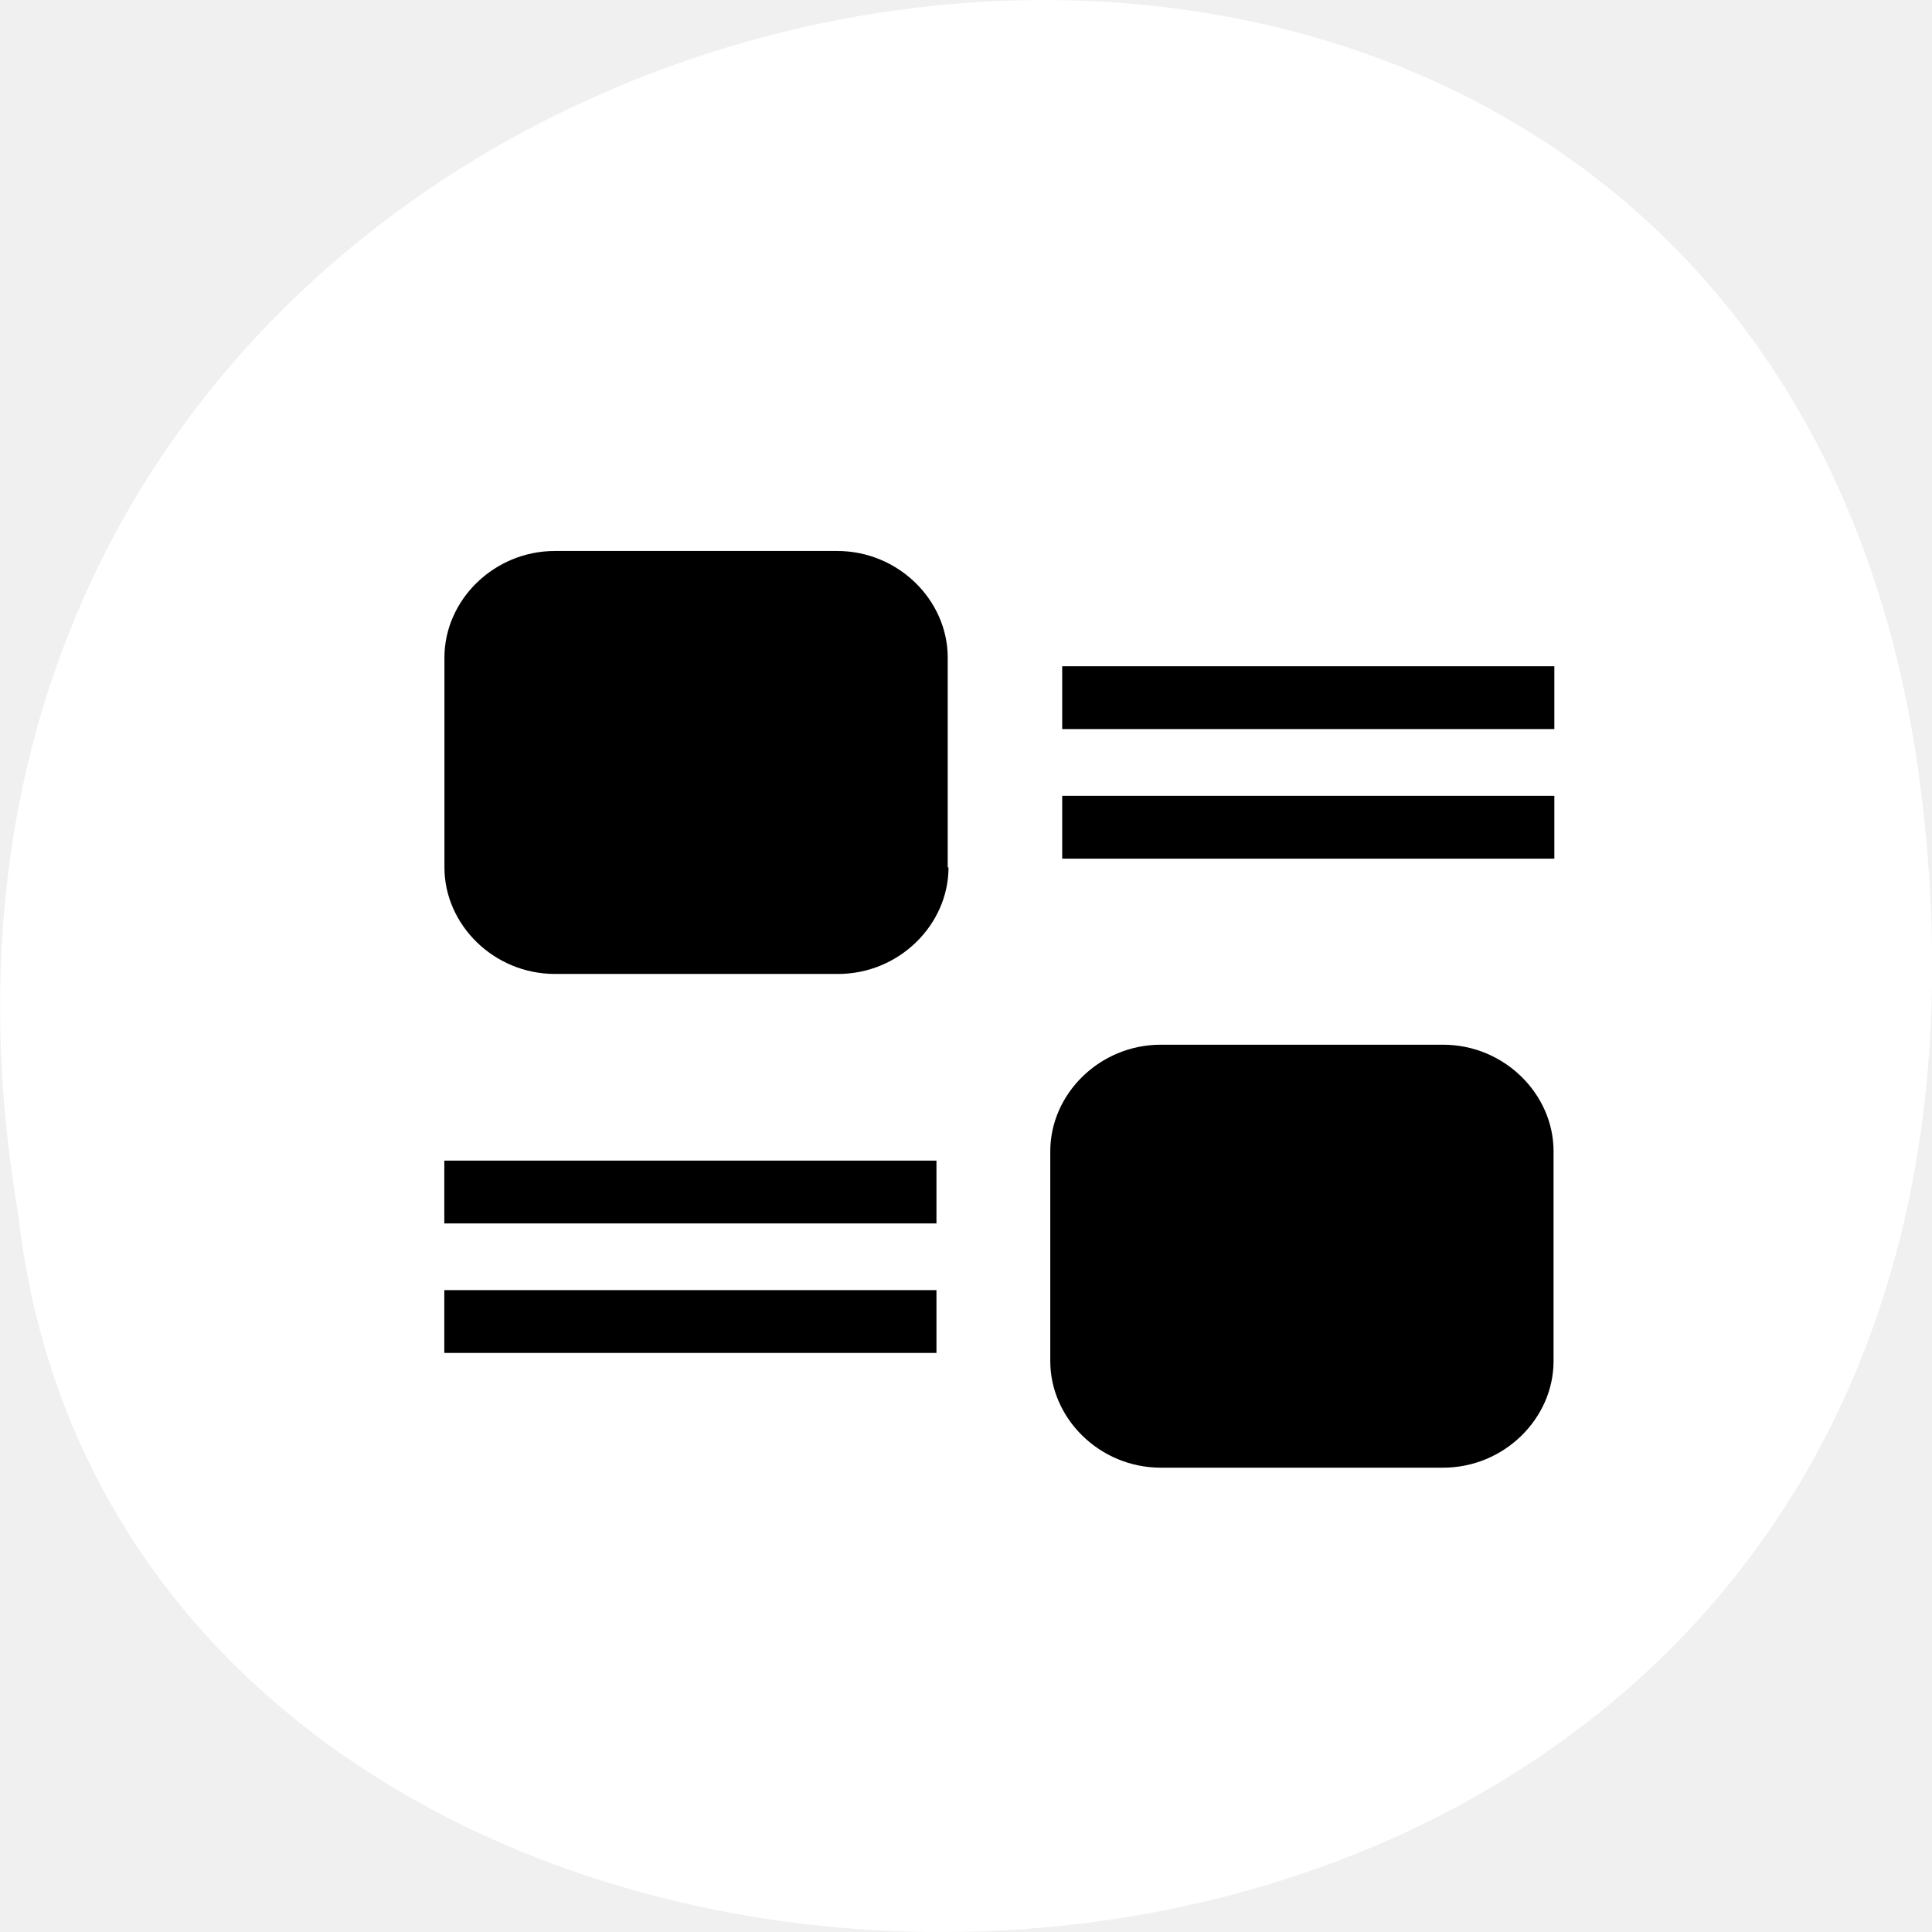
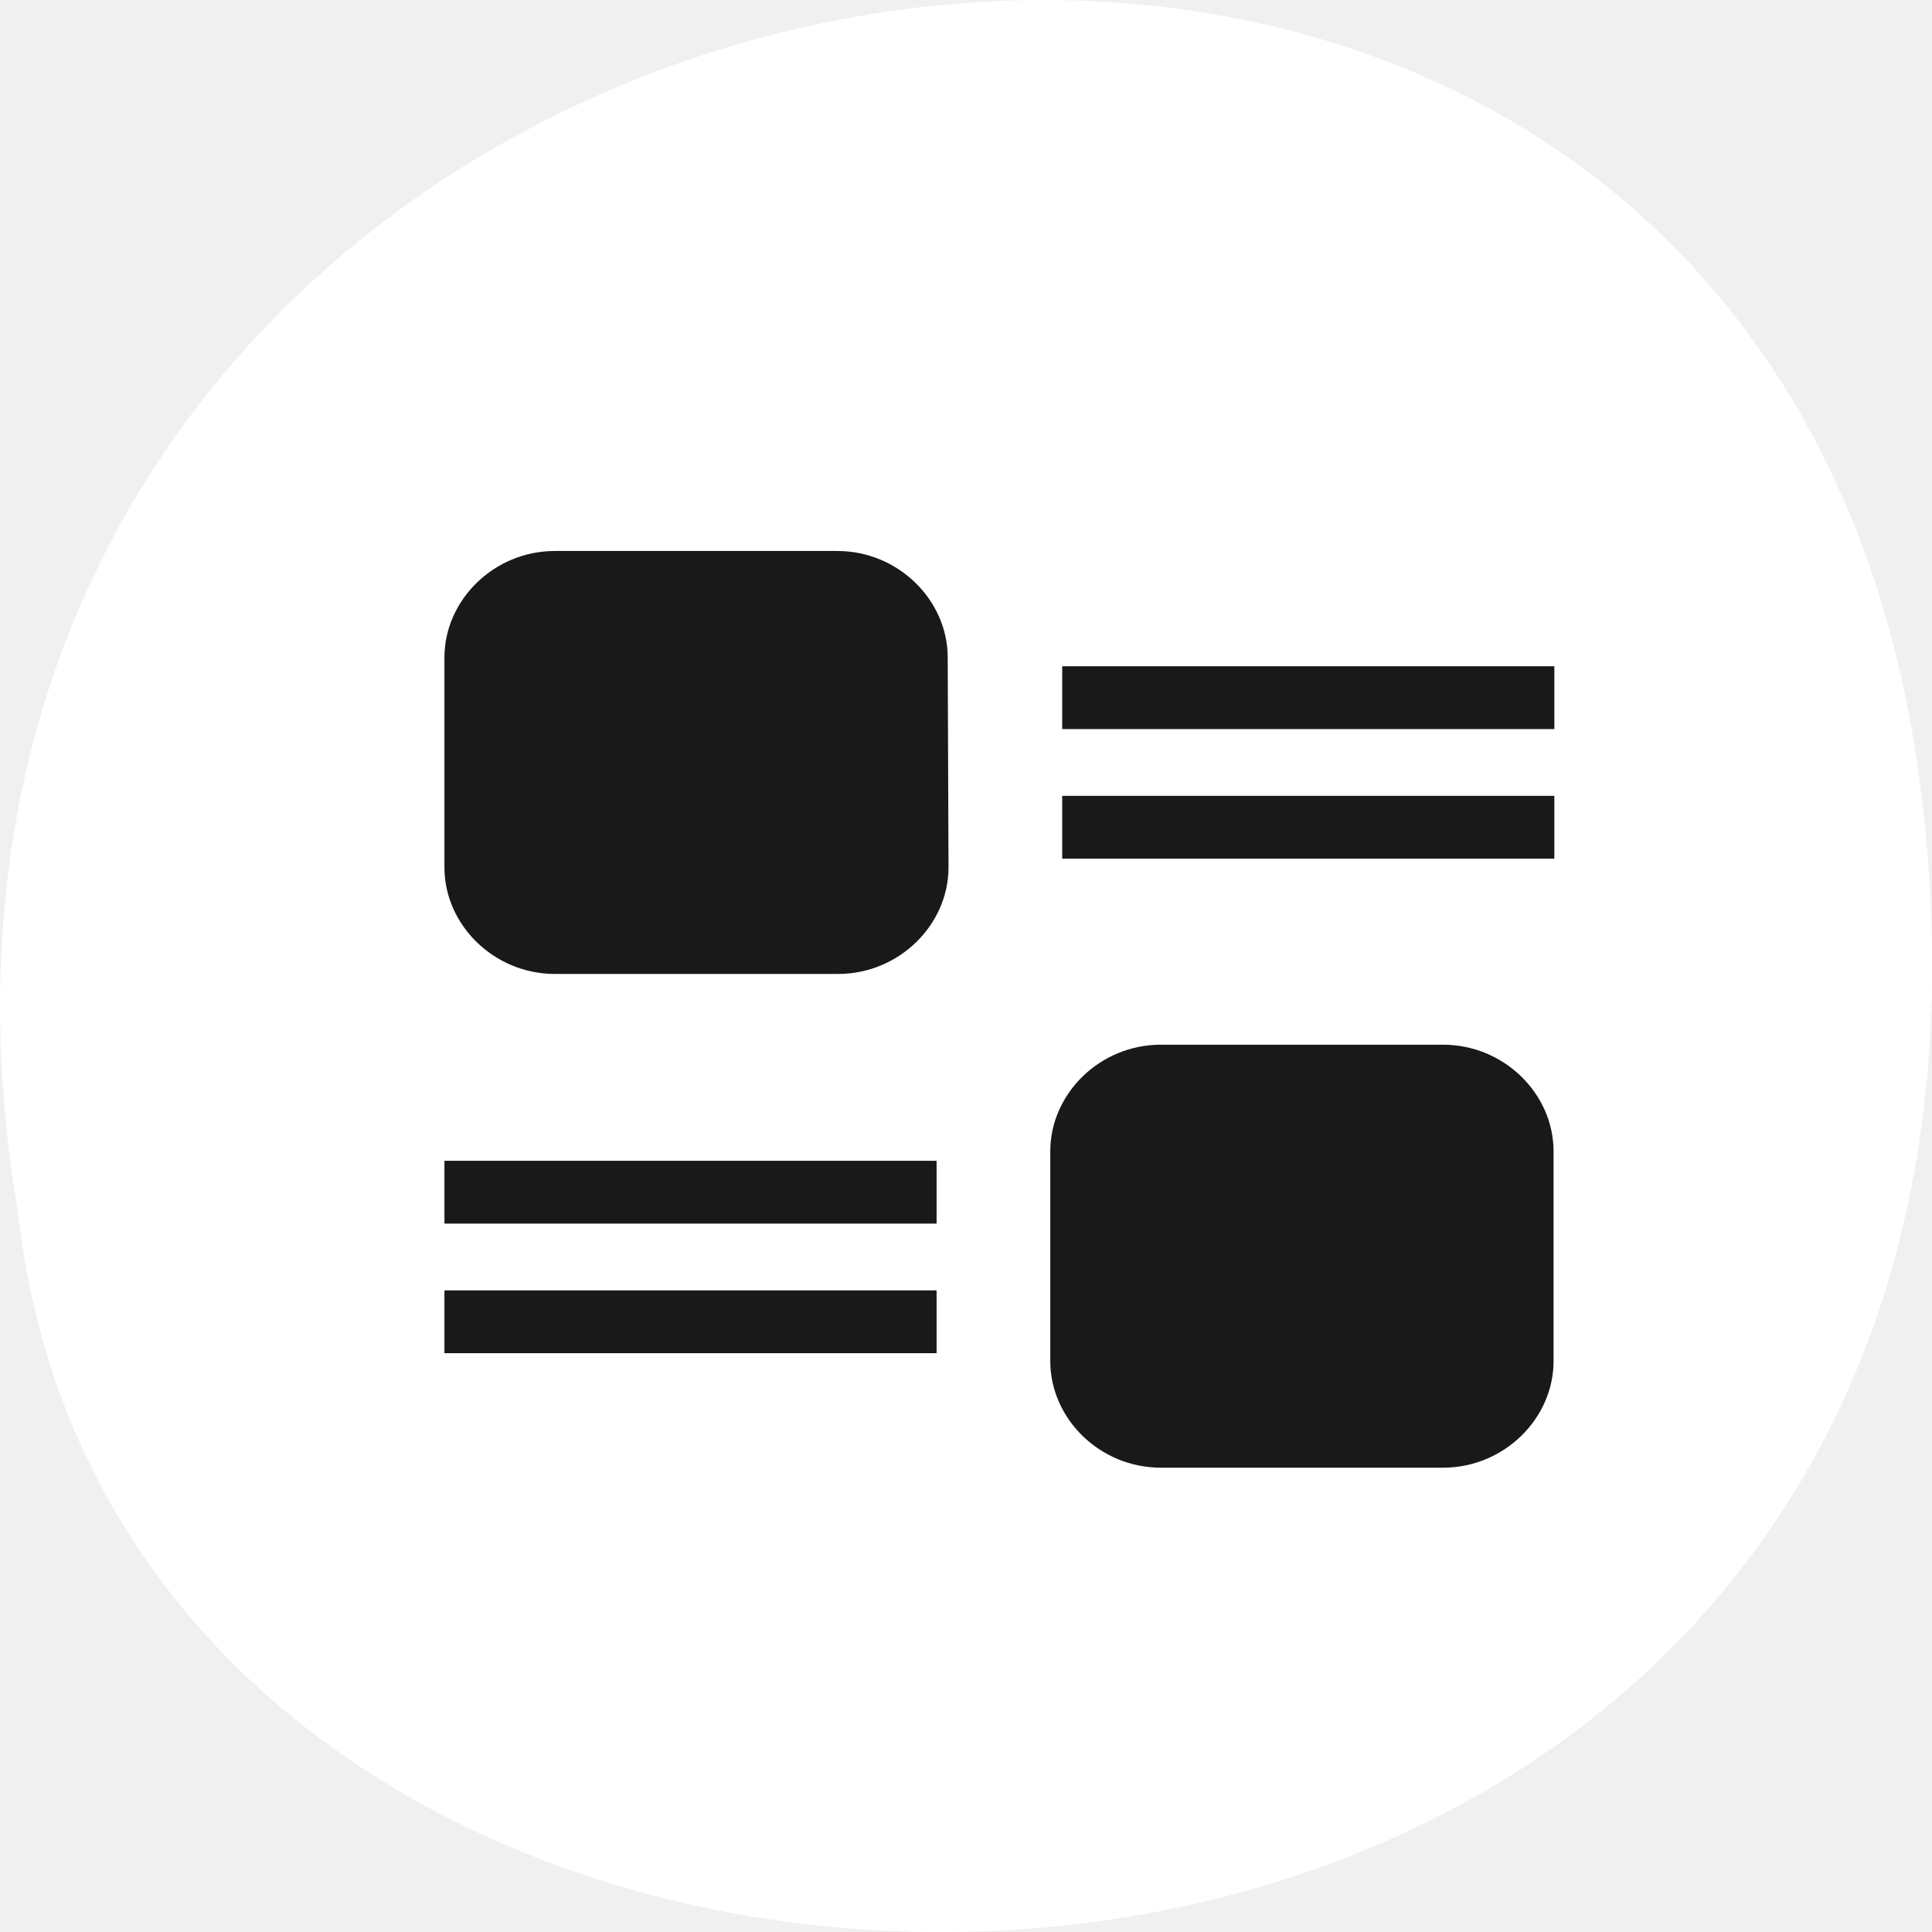
<svg xmlns="http://www.w3.org/2000/svg" version="1.1" id="Layer_1" x="0px" y="0px" viewBox="0 0 243 243" style="enable-background:new 0 0 243 243;" xml:space="preserve">
  <style type="text/css">
	.st0{fill:#FFFFFF;}
+ 	.st1{fill:#191919;}
</style>
  <path class="st0" d="M2.3,152.8C17,282.6,261.5,278,241.9,101.9C224-62.3-26.4-15.5,2.3,152.8z" />
  <g>
-     <path d="M119.3,109.1c0,7.2-6.2,13.4-13.9,13.4H69.8c-7.7,0-13.9-6.2-13.9-13.4V82.7c0-7.2,6.2-13.4,13.9-13.4h35.5   c7.7,0,13.9,6.2,13.9,13.4V109.1z" />
+     <path class="st1" d="M119.3,109.1c0,7.2-6.2,13.4-13.9,13.4H69.8c-7.7,0-13.9-6.2-13.9-13.4V82.7c0-7.2,6.2-13.4,13.9-13.4h35.5   c7.7,0,13.9,6.2,13.9,13.4L119.3,109.1L119.3,109.1z" />
  </g>
  <g>
-     <rect x="133.6" y="83.8" width="61.9" height="7.9" />
-     <rect x="133.6" y="100.1" width="61.9" height="7.9" />
+     <rect x="133.6" y="83.8" class="st1" width="61.9" height="7.9" />
+     <rect x="133.6" y="100.1" class="st1" width="61.9" height="7.9" />
  </g>
  <g>
-     <path d="M132.1,144.8c0-7.2,6.2-13.4,13.9-13.4h35.5c7.7,0,13.9,6.2,13.9,13.4v26.4c0,7.2-6.2,13.4-13.9,13.4h-35.5   c-7.7,0-13.9-6.2-13.9-13.4V144.8z" />
+     <path class="st1" d="M132.1,144.8c0-7.2,6.2-13.4,13.9-13.4h35.5c7.7,0,13.9,6.2,13.9,13.4v26.4c0,7.2-6.2,13.4-13.9,13.4H146   c-7.7,0-13.9-6.2-13.9-13.4V144.8z" />
  </g>
  <g>
-     <rect x="55.9" y="145.9" transform="matrix(-1 4.487731e-11 -4.487731e-11 -1 173.6841 299.7781)" width="61.9" height="7.9" />
-     <rect x="55.9" y="162.2" transform="matrix(-1 4.487731e-11 -4.487731e-11 -1 173.6841 332.3671)" width="61.9" height="7.9" />
+     <rect x="55.9" y="146" class="st1" width="61.9" height="7.9" />
+     <rect x="55.9" y="162.3" class="st1" width="61.9" height="7.9" />
  </g>
</svg>
